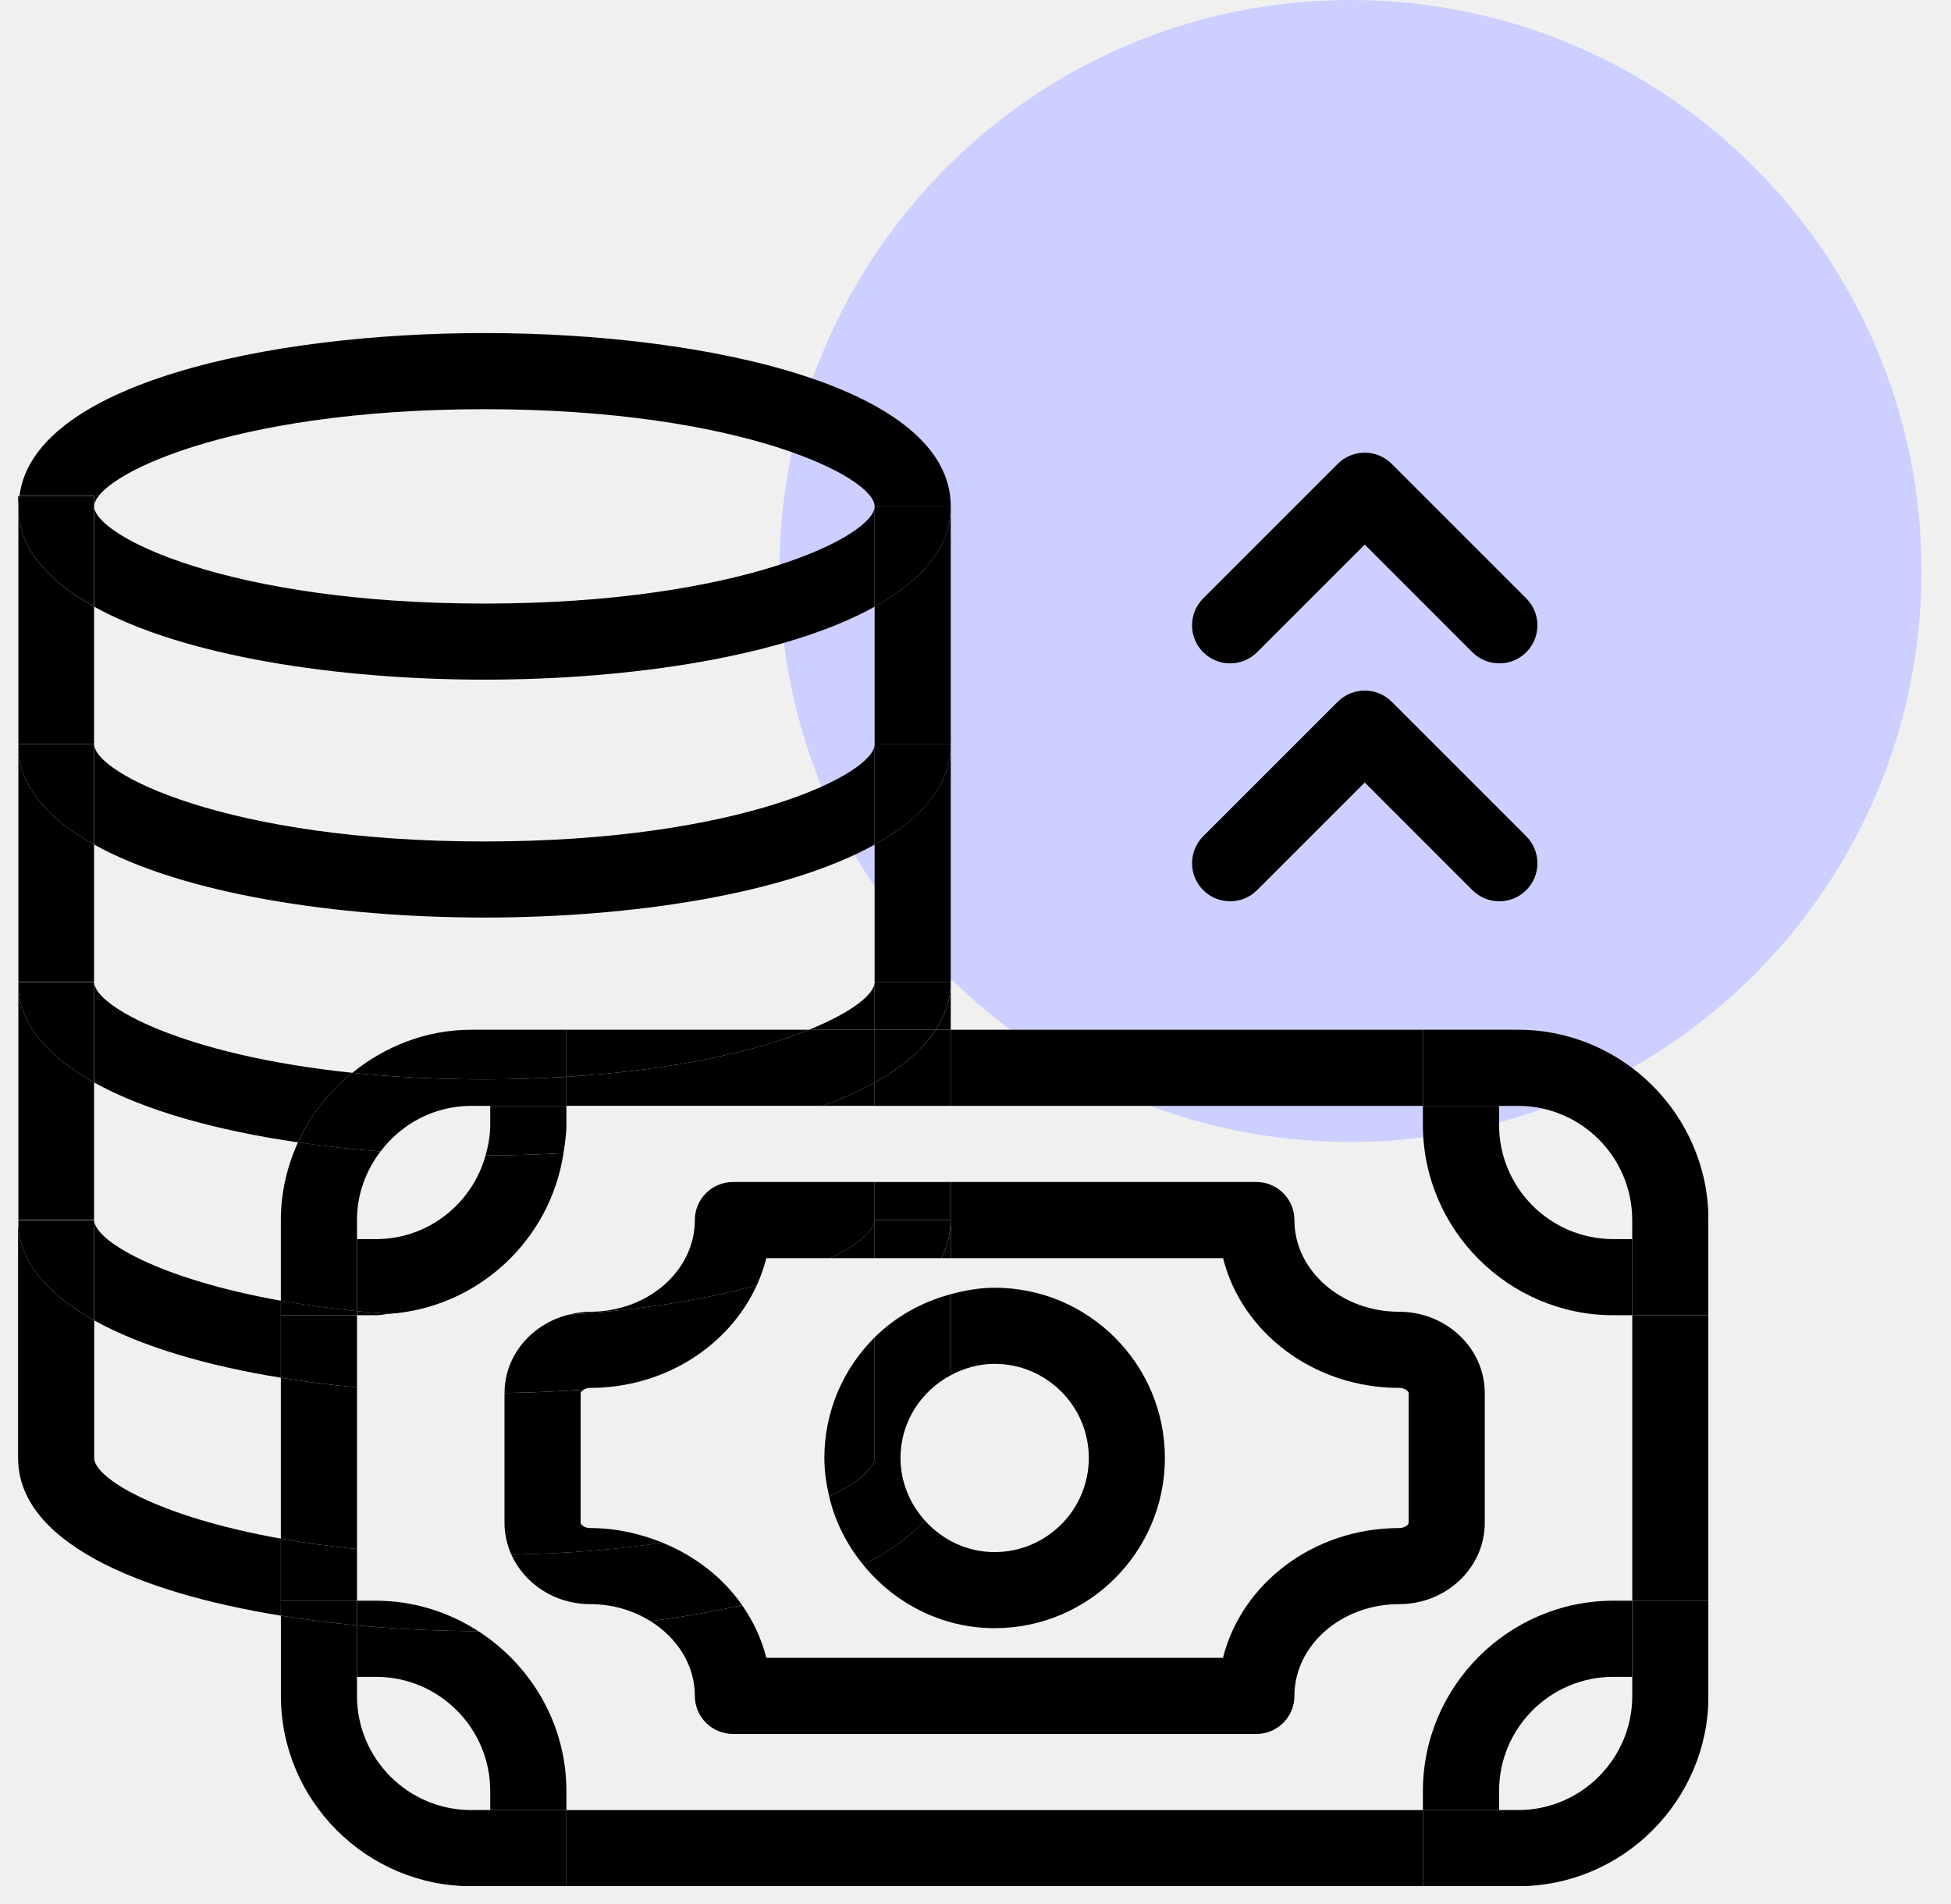
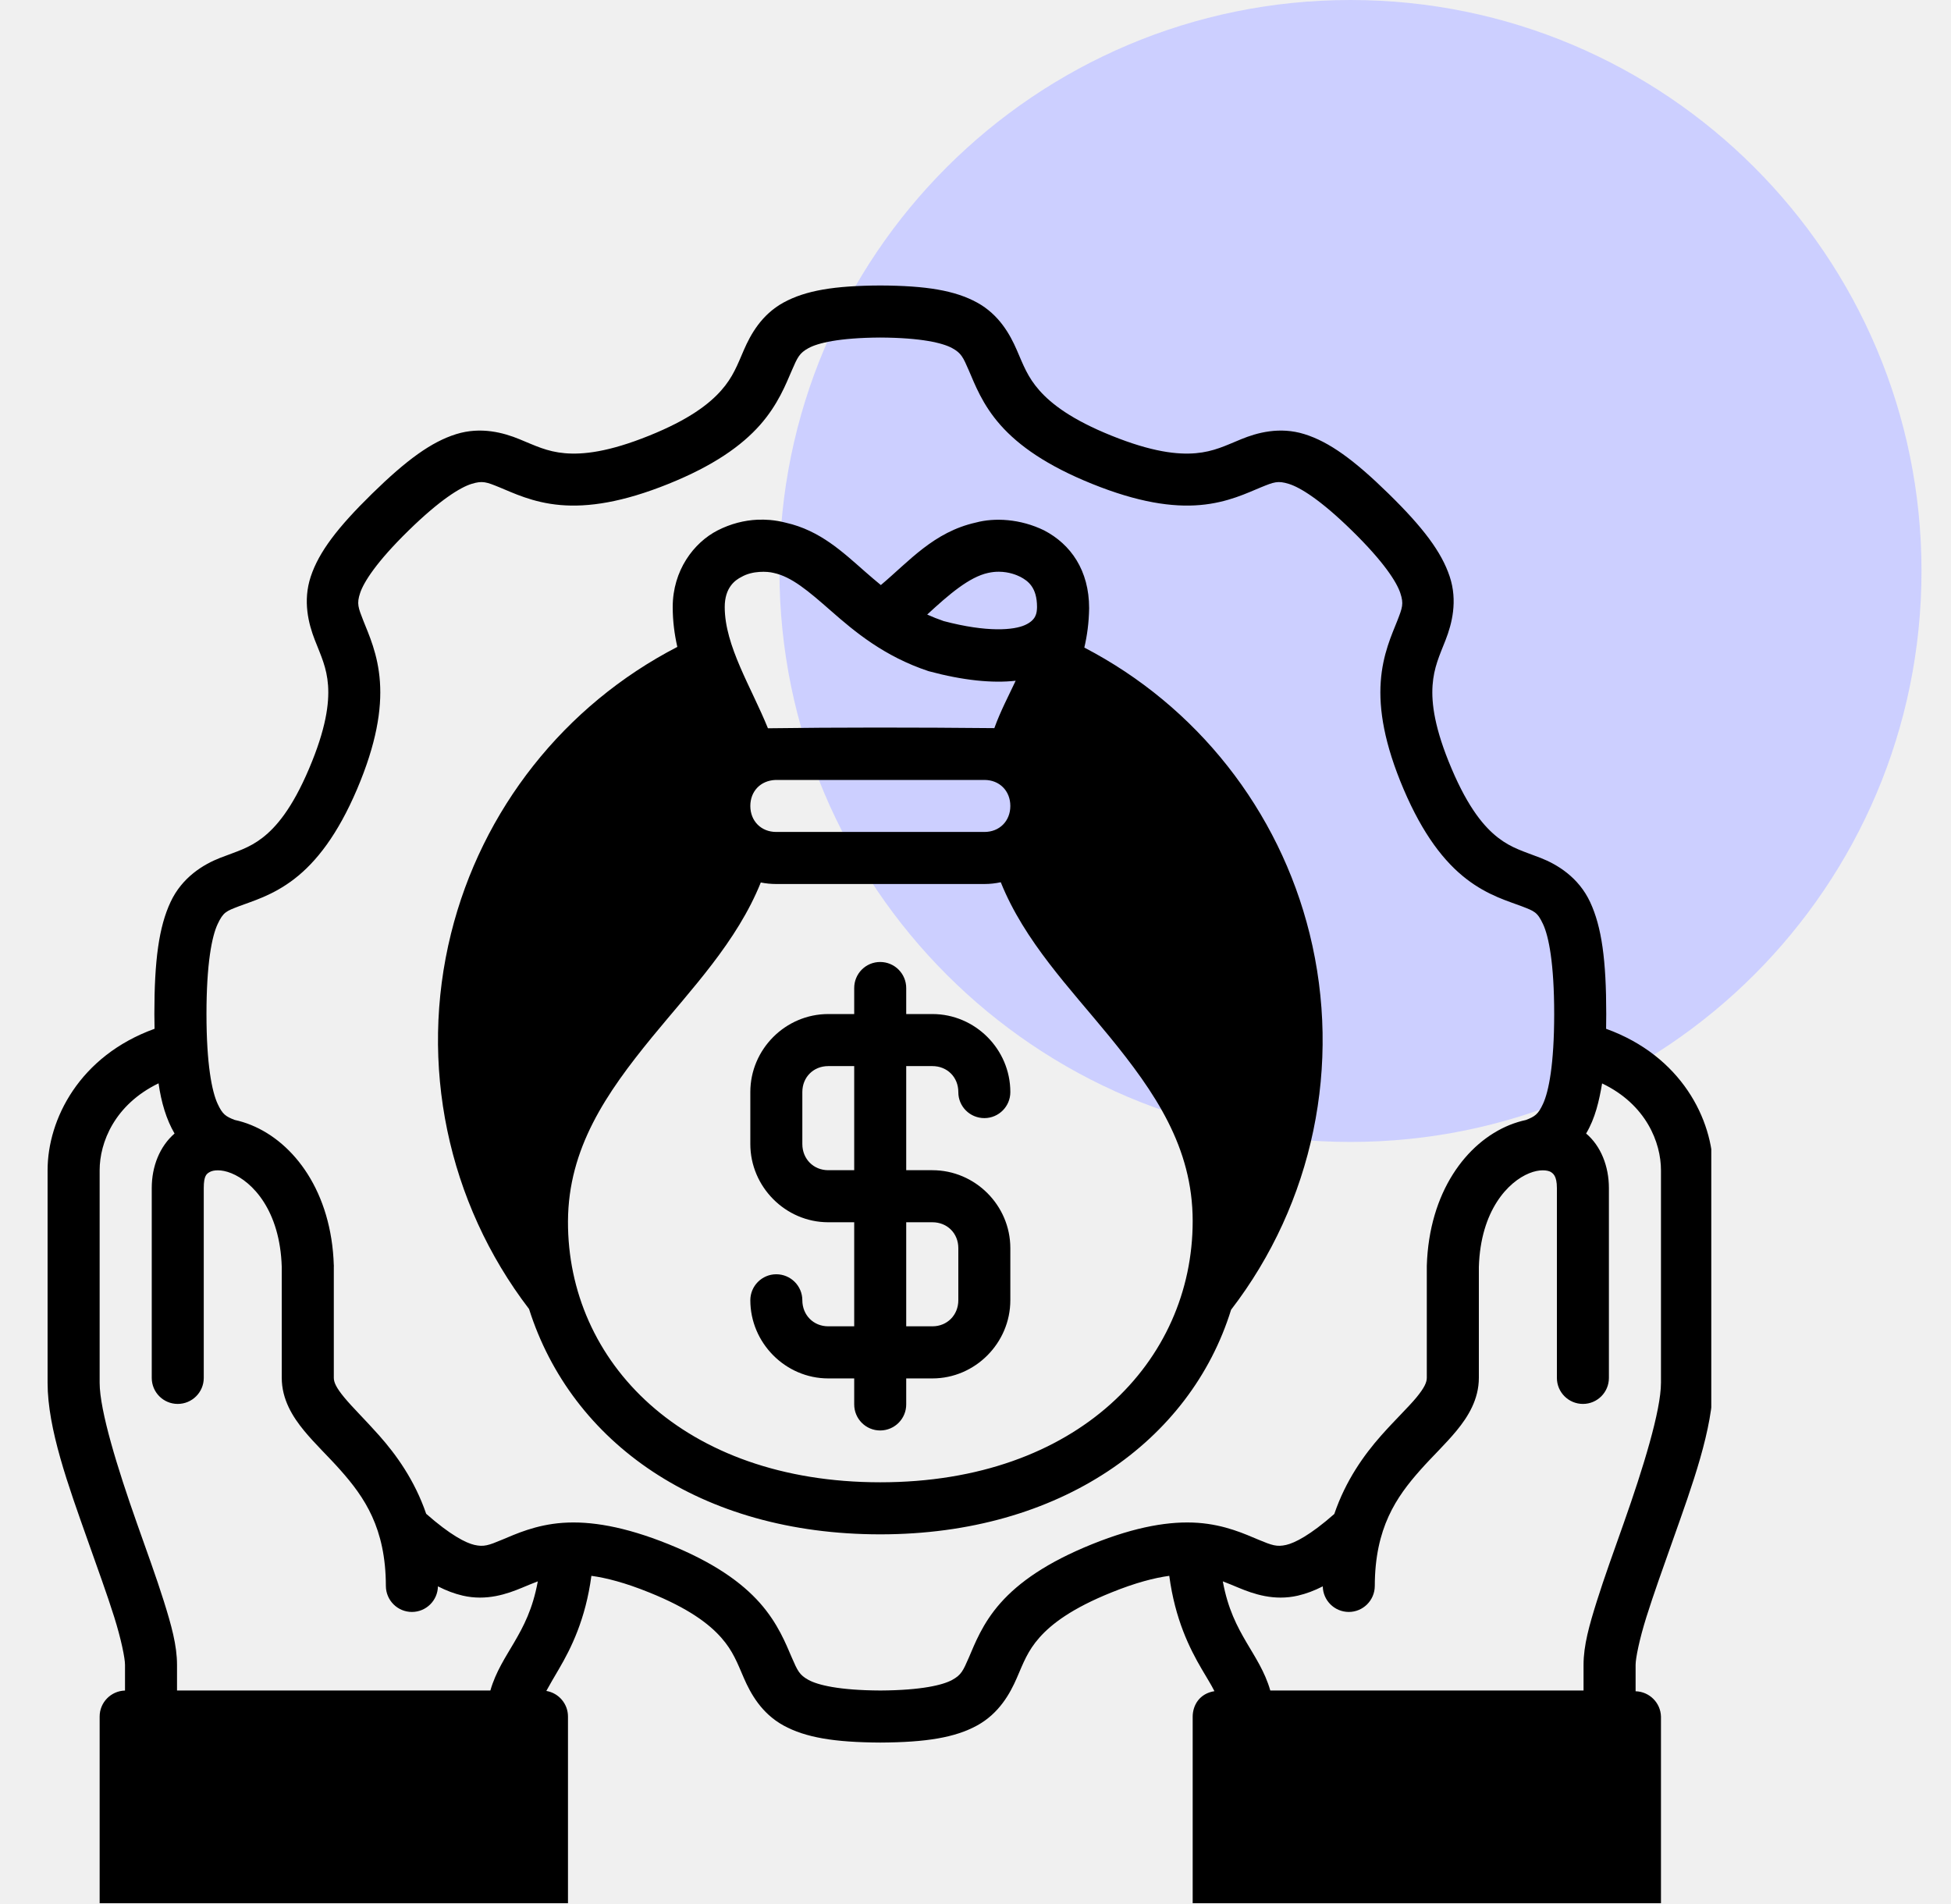
<svg xmlns="http://www.w3.org/2000/svg" width="41" height="40" viewBox="0 0 41 40" fill="none">
-   <g clip-path="url(#clip0_137_21801)">
+   <g clip-path="url(#clip0_506_5654)">
    <path d="M28.38 24C35.007 24 40.38 18.627 40.38 12C40.38 5.373 35.007 0 28.38 0C21.753 0 16.38 5.373 16.38 12C16.38 18.627 21.753 24 28.38 24Z" fill="#CCCFFF" />
-     <path fill-rule="evenodd" clip-rule="evenodd" d="M18.38 12.751V10.643C18.38 11.253 15.59 12.685 10.18 12.685C4.77 12.685 1.98 11.253 1.98 10.643V12.751C3.852 13.792 7.088 14.284 10.18 14.284C13.272 14.284 16.508 13.792 18.38 12.751Z" fill="black" />
-     <path fill-rule="evenodd" clip-rule="evenodd" d="M1.98 10.642C1.98 10.031 4.77 8.6 10.18 8.6C15.59 8.6 18.38 10.031 18.38 10.642H19.98C19.98 8.14 14.9 7 10.18 7C5.602 7 0.7 8.076 0.409 10.424H1.98V10.642Z" fill="black" />
-     <path fill-rule="evenodd" clip-rule="evenodd" d="M18.38 17.751V15.643C18.38 16.253 15.59 17.685 10.18 17.685C4.77 17.685 1.98 16.253 1.98 15.643V17.751C3.852 18.792 7.088 19.284 10.18 19.284C13.272 19.284 16.508 18.792 18.38 17.751Z" fill="black" />
-     <path fill-rule="evenodd" clip-rule="evenodd" d="M17.001 21.642H18.38V20.642C18.38 20.89 17.911 21.274 17.001 21.642Z" fill="black" />
-     <path fill-rule="evenodd" clip-rule="evenodd" d="M7.404 22.547C3.818 22.174 1.979 21.138 1.979 20.642V22.751C3.052 23.347 4.572 23.763 6.261 24.008C6.521 23.434 6.919 22.94 7.404 22.547Z" fill="black" />
-     <path fill-rule="evenodd" clip-rule="evenodd" d="M5.902 27.642V27.337C3.305 26.873 1.979 26.063 1.979 25.642V27.75C2.976 28.305 4.355 28.705 5.902 28.955V27.642Z" fill="black" />
-     <path fill-rule="evenodd" clip-rule="evenodd" d="M18.38 17.751V20.643H19.98V15.643C19.98 16.506 19.365 17.203 18.38 17.751Z" fill="black" />
-     <path fill-rule="evenodd" clip-rule="evenodd" d="M18.38 12.751V15.643H19.98V10.643C19.98 11.506 19.365 12.203 18.38 12.751Z" fill="black" />
-     <path fill-rule="evenodd" clip-rule="evenodd" d="M0.38 10.424V10.642C0.38 10.567 0.399 10.497 0.408 10.424H0.38Z" fill="black" />
-     <path fill-rule="evenodd" clip-rule="evenodd" d="M19.98 21.642V20.642C19.98 21.005 19.862 21.335 19.666 21.642H19.98Z" fill="black" />
-     <mask id="mask0_137_21801" style="mask-type:luminance" maskUnits="userSpaceOnUse" x="0" y="10" width="2" height="6">
-       <path d="M0.38 10.643H1.98V15.643H0.38V10.643Z" fill="white" />
-     </mask>
-     <g mask="url(#mask0_137_21801)">
-       <path fill-rule="evenodd" clip-rule="evenodd" d="M1.98 12.751C0.995 12.203 0.38 11.506 0.38 10.643V15.643H1.98V12.751Z" fill="black" />
-     </g>
-     <mask id="mask1_137_21801" style="mask-type:luminance" maskUnits="userSpaceOnUse" x="0" y="20" width="2" height="6">
-       <path d="M0.38 20.643H1.98V25.643H0.38V20.643Z" fill="white" />
-     </mask>
-     <g mask="url(#mask1_137_21801)">
-       <path fill-rule="evenodd" clip-rule="evenodd" d="M1.98 22.751C0.995 22.203 0.38 21.506 0.38 20.643V25.643H1.98V22.751Z" fill="black" />
-     </g>
-     <mask id="mask2_137_21801" style="mask-type:luminance" maskUnits="userSpaceOnUse" x="0" y="15" width="2" height="6">
-       <path d="M0.38 15.643H1.98V20.643H0.38V15.643Z" fill="white" />
-     </mask>
-     <g mask="url(#mask2_137_21801)">
-       <path fill-rule="evenodd" clip-rule="evenodd" d="M1.98 17.751C0.995 17.203 0.38 16.506 0.38 15.643V20.643H1.98V17.751Z" fill="black" />
-     </g>
-     <path fill-rule="evenodd" clip-rule="evenodd" d="M5.902 32.337C3.305 31.874 1.979 31.063 1.979 30.642V27.751C0.994 27.203 0.38 26.505 0.38 25.642V30.642C0.38 32.379 2.827 33.457 5.902 33.956V33.642V32.337Z" fill="black" />
-     <path fill-rule="evenodd" clip-rule="evenodd" d="M18.38 12.751C19.365 12.203 19.98 11.506 19.98 10.643H18.38V12.751Z" fill="black" />
-     <mask id="mask3_137_21801" style="mask-type:luminance" maskUnits="userSpaceOnUse" x="0" y="10" width="2" height="3">
-       <path d="M0.38 10.424H1.98V12.75H0.38V10.424Z" fill="white" />
-     </mask>
-     <g mask="url(#mask3_137_21801)">
-       <path fill-rule="evenodd" clip-rule="evenodd" d="M1.98 12.75V10.642V10.424H0.409C0.399 10.497 0.38 10.566 0.38 10.642C0.38 11.505 0.995 12.202 1.98 12.75Z" fill="black" />
-     </g>
-     <path fill-rule="evenodd" clip-rule="evenodd" d="M18.38 17.751C19.365 17.203 19.98 16.506 19.98 15.643H18.38V17.751Z" fill="black" />
-     <mask id="mask4_137_21801" style="mask-type:luminance" maskUnits="userSpaceOnUse" x="0" y="15" width="2" height="3">
-       <path d="M0.38 15.643H1.98V17.751H0.38V15.643Z" fill="white" />
-     </mask>
-     <g mask="url(#mask4_137_21801)">
-       <path fill-rule="evenodd" clip-rule="evenodd" d="M1.98 17.751V15.643H0.38C0.38 16.506 0.995 17.203 1.98 17.751Z" fill="black" />
-     </g>
-     <path fill-rule="evenodd" clip-rule="evenodd" d="M18.38 21.642H19.665C19.861 21.335 19.98 21.005 19.98 20.642H18.38V21.642Z" fill="black" />
-     <mask id="mask5_137_21801" style="mask-type:luminance" maskUnits="userSpaceOnUse" x="0" y="20" width="2" height="3">
-       <path d="M0.38 20.643H1.98V22.751H0.38V20.643Z" fill="white" />
-     </mask>
-     <g mask="url(#mask5_137_21801)">
-       <path fill-rule="evenodd" clip-rule="evenodd" d="M1.98 22.751V20.643H0.38C0.38 21.506 0.995 22.203 1.98 22.751Z" fill="black" />
-     </g>
-     <mask id="mask6_137_21801" style="mask-type:luminance" maskUnits="userSpaceOnUse" x="0" y="25" width="2" height="3">
-       <path d="M0.38 25.643H1.98V27.751H0.38V25.643Z" fill="white" />
-     </mask>
-     <g mask="url(#mask6_137_21801)">
-       <path fill-rule="evenodd" clip-rule="evenodd" d="M1.98 27.751V25.643H0.38C0.38 26.506 0.995 27.203 1.98 27.751Z" fill="black" />
-     </g>
-     <path fill-rule="evenodd" clip-rule="evenodd" d="M7.502 29.16C6.956 29.109 6.421 29.04 5.902 28.956V32.337C6.39 32.424 6.925 32.498 7.502 32.556V29.16Z" fill="black" />
-     <mask id="mask7_137_21801" style="mask-type:luminance" maskUnits="userSpaceOnUse" x="0" y="7" width="36" height="33">
-       <path d="M0.38 39.642H35.902V7H0.38V39.642Z" fill="white" />
-     </mask>
-     <g mask="url(#mask7_137_21801)">
-       <path fill-rule="evenodd" clip-rule="evenodd" d="M19.979 23.242H29.902V21.642H19.979V23.242Z" fill="black" />
-     </g>
-     <mask id="mask8_137_21801" style="mask-type:luminance" maskUnits="userSpaceOnUse" x="0" y="7" width="36" height="33">
-       <path d="M0.38 39.642H35.902V7H0.38V39.642Z" fill="white" />
-     </mask>
-     <g mask="url(#mask8_137_21801)">
-       <path fill-rule="evenodd" clip-rule="evenodd" d="M11.902 39.642H29.902V38.042H11.902V39.642Z" fill="black" />
-     </g>
-     <mask id="mask9_137_21801" style="mask-type:luminance" maskUnits="userSpaceOnUse" x="0" y="7" width="36" height="33">
-       <path d="M0.38 39.642H35.902V7H0.38V39.642Z" fill="white" />
-     </mask>
-     <g mask="url(#mask9_137_21801)">
-       <path fill-rule="evenodd" clip-rule="evenodd" d="M17.001 21.642H11.902V22.63C14.22 22.489 15.924 22.078 17.001 21.642Z" fill="black" />
-     </g>
-     <mask id="mask10_137_21801" style="mask-type:luminance" maskUnits="userSpaceOnUse" x="0" y="7" width="36" height="33">
-       <path d="M0.38 39.642H35.902V7H0.38V39.642Z" fill="white" />
-     </mask>
-     <g mask="url(#mask10_137_21801)">
-       <path fill-rule="evenodd" clip-rule="evenodd" d="M18.38 23.241V22.75C18.056 22.93 17.693 23.095 17.295 23.241H18.38Z" fill="black" />
-     </g>
-     <mask id="mask11_137_21801" style="mask-type:luminance" maskUnits="userSpaceOnUse" x="0" y="7" width="36" height="33">
-       <path d="M0.38 39.642H35.902V7H0.38V39.642Z" fill="white" />
-     </mask>
-     <g mask="url(#mask11_137_21801)">
-       <path fill-rule="evenodd" clip-rule="evenodd" d="M34.302 33.642H35.903V27.642H34.302V33.642Z" fill="black" />
-     </g>
-     <mask id="mask12_137_21801" style="mask-type:luminance" maskUnits="userSpaceOnUse" x="0" y="7" width="36" height="33">
-       <path d="M0.38 39.642H35.902V7H0.38V39.642Z" fill="white" />
-     </mask>
-     <g mask="url(#mask12_137_21801)">
-       <path fill-rule="evenodd" clip-rule="evenodd" d="M11.902 22.63V23.241H17.296C17.694 23.094 18.055 22.93 18.381 22.75V21.642H17.002C15.924 22.077 14.22 22.489 11.902 22.63Z" fill="black" />
-     </g>
-     <mask id="mask13_137_21801" style="mask-type:luminance" maskUnits="userSpaceOnUse" x="0" y="7" width="36" height="33">
-       <path d="M0.38 39.642H35.902V7H0.38V39.642Z" fill="white" />
-     </mask>
-     <g mask="url(#mask13_137_21801)">
-       <path fill-rule="evenodd" clip-rule="evenodd" d="M5.902 27.642V28.955C6.421 29.039 6.956 29.108 7.502 29.16V27.642H5.902Z" fill="black" />
-     </g>
-     <mask id="mask14_137_21801" style="mask-type:luminance" maskUnits="userSpaceOnUse" x="0" y="7" width="36" height="33">
-       <path d="M0.38 39.642H35.902V7H0.38V39.642Z" fill="white" />
-     </mask>
-     <g mask="url(#mask14_137_21801)">
-       <path fill-rule="evenodd" clip-rule="evenodd" d="M18.38 22.751V23.242H19.98V21.643H19.665C19.393 22.064 18.951 22.433 18.38 22.751Z" fill="black" />
-     </g>
-     <mask id="mask15_137_21801" style="mask-type:luminance" maskUnits="userSpaceOnUse" x="0" y="7" width="36" height="33">
-       <path d="M0.38 39.642H35.902V7H0.38V39.642Z" fill="white" />
-     </mask>
-     <g mask="url(#mask15_137_21801)">
-       <path fill-rule="evenodd" clip-rule="evenodd" d="M5.902 32.337V33.642H7.502V32.556C6.924 32.498 6.389 32.424 5.902 32.337Z" fill="black" />
-     </g>
-     <mask id="mask16_137_21801" style="mask-type:luminance" maskUnits="userSpaceOnUse" x="0" y="7" width="36" height="33">
-       <path d="M0.38 39.642H35.902V7H0.38V39.642Z" fill="white" />
-     </mask>
-     <g mask="url(#mask16_137_21801)">
-       <path fill-rule="evenodd" clip-rule="evenodd" d="M19.665 21.642H18.38V22.75C18.951 22.433 19.393 22.064 19.665 21.642Z" fill="black" />
-     </g>
-     <mask id="mask17_137_21801" style="mask-type:luminance" maskUnits="userSpaceOnUse" x="0" y="7" width="36" height="33">
-       <path d="M0.38 39.642H35.902V7H0.38V39.642Z" fill="white" />
-     </mask>
-     <g mask="url(#mask17_137_21801)">
-       <path fill-rule="evenodd" clip-rule="evenodd" d="M7.903 26.042H7.503V27.556C7.722 27.578 7.949 27.597 8.182 27.613C10.05 27.48 11.565 26.063 11.842 24.235C11.298 24.266 10.749 24.283 10.205 24.283C9.922 25.294 9.003 26.042 7.903 26.042Z" fill="black" />
-     </g>
-     <mask id="mask18_137_21801" style="mask-type:luminance" maskUnits="userSpaceOnUse" x="0" y="7" width="36" height="33">
-       <path d="M0.38 39.642H35.902V7H0.38V39.642Z" fill="white" />
-     </mask>
-     <g mask="url(#mask18_137_21801)">
-       <path fill-rule="evenodd" clip-rule="evenodd" d="M10.302 23.642C10.302 23.866 10.262 24.078 10.204 24.283C10.748 24.283 11.297 24.266 11.842 24.235C11.871 24.04 11.903 23.845 11.903 23.642V23.242H10.302V23.642Z" fill="black" />
-     </g>
-     <mask id="mask19_137_21801" style="mask-type:luminance" maskUnits="userSpaceOnUse" x="0" y="7" width="36" height="33">
-       <path d="M0.38 39.642H35.902V7H0.38V39.642Z" fill="white" />
-     </mask>
-     <g mask="url(#mask19_137_21801)">
-       <path fill-rule="evenodd" clip-rule="evenodd" d="M7.502 27.642H7.902C7.997 27.642 8.087 27.62 8.182 27.613C7.948 27.597 7.722 27.578 7.502 27.556V27.642Z" fill="black" />
-     </g>
-     <mask id="mask20_137_21801" style="mask-type:luminance" maskUnits="userSpaceOnUse" x="0" y="7" width="36" height="33">
-       <path d="M0.38 39.642H35.902V7H0.38V39.642Z" fill="white" />
-     </mask>
-     <g mask="url(#mask20_137_21801)">
-       <path fill-rule="evenodd" clip-rule="evenodd" d="M7.502 26.042V25.642C7.502 25.098 7.69 24.602 7.997 24.199C7.406 24.154 6.826 24.09 6.262 24.008C6.035 24.509 5.902 25.059 5.902 25.642V27.337C6.39 27.424 6.925 27.498 7.502 27.556V26.042Z" fill="black" />
-     </g>
-     <mask id="mask21_137_21801" style="mask-type:luminance" maskUnits="userSpaceOnUse" x="0" y="7" width="36" height="33">
-       <path d="M0.38 39.642H35.902V7H0.38V39.642Z" fill="white" />
-     </mask>
-     <g mask="url(#mask21_137_21801)">
-       <path fill-rule="evenodd" clip-rule="evenodd" d="M11.902 22.63V21.642H9.903C8.955 21.642 8.092 21.99 7.405 22.547C8.236 22.633 9.162 22.684 10.18 22.684C10.79 22.684 11.36 22.663 11.902 22.63Z" fill="black" />
-     </g>
-     <mask id="mask22_137_21801" style="mask-type:luminance" maskUnits="userSpaceOnUse" x="0" y="7" width="36" height="33">
-       <path d="M0.38 39.642H35.902V7H0.38V39.642Z" fill="white" />
-     </mask>
-     <g mask="url(#mask22_137_21801)">
-       <path fill-rule="evenodd" clip-rule="evenodd" d="M9.902 23.242H10.302H11.902V22.631C11.36 22.664 10.79 22.684 10.18 22.684C9.161 22.684 8.235 22.634 7.404 22.547C6.919 22.94 6.521 23.434 6.261 24.009C6.826 24.091 7.406 24.154 7.997 24.199C8.435 23.621 9.122 23.242 9.902 23.242Z" fill="black" />
-     </g>
-     <mask id="mask23_137_21801" style="mask-type:luminance" maskUnits="userSpaceOnUse" x="0" y="7" width="36" height="33">
-       <path d="M0.38 39.642H35.902V7H0.38V39.642Z" fill="white" />
-     </mask>
-     <g mask="url(#mask23_137_21801)">
-       <path fill-rule="evenodd" clip-rule="evenodd" d="M7.502 27.555C6.925 27.497 6.39 27.423 5.902 27.336V27.641H7.502V27.555Z" fill="black" />
-     </g>
-     <mask id="mask24_137_21801" style="mask-type:luminance" maskUnits="userSpaceOnUse" x="0" y="7" width="36" height="33">
-       <path d="M0.38 39.642H35.902V7H0.38V39.642Z" fill="white" />
-     </mask>
-     <g mask="url(#mask24_137_21801)">
-       <path fill-rule="evenodd" clip-rule="evenodd" d="M10.051 34.282C9.2 34.278 8.341 34.239 7.502 34.16V35.242H7.903C9.226 35.242 10.302 36.319 10.302 37.642V38.042H11.903V37.642C11.903 36.233 11.159 34.995 10.051 34.282Z" fill="black" />
-     </g>
-     <mask id="mask25_137_21801" style="mask-type:luminance" maskUnits="userSpaceOnUse" x="0" y="7" width="36" height="33">
-       <path d="M0.38 39.642H35.902V7H0.38V39.642Z" fill="white" />
-     </mask>
-     <g mask="url(#mask25_137_21801)">
-       <path fill-rule="evenodd" clip-rule="evenodd" d="M7.903 33.642H7.503V34.16C8.341 34.239 9.201 34.278 10.051 34.282C9.428 33.881 8.694 33.642 7.903 33.642Z" fill="black" />
-     </g>
-     <mask id="mask26_137_21801" style="mask-type:luminance" maskUnits="userSpaceOnUse" x="0" y="7" width="36" height="33">
-       <path d="M0.38 39.642H35.902V7H0.38V39.642Z" fill="white" />
-     </mask>
-     <g mask="url(#mask26_137_21801)">
-       <path fill-rule="evenodd" clip-rule="evenodd" d="M10.302 38.042H9.903C8.578 38.042 7.502 36.965 7.502 35.642V35.242V34.16C6.956 34.108 6.421 34.04 5.903 33.956V35.642C5.903 37.842 7.702 39.642 9.903 39.642H11.903V38.042H10.302Z" fill="black" />
-     </g>
-     <mask id="mask27_137_21801" style="mask-type:luminance" maskUnits="userSpaceOnUse" x="0" y="7" width="36" height="33">
-       <path d="M0.38 39.642H35.902V7H0.38V39.642Z" fill="white" />
-     </mask>
-     <g mask="url(#mask27_137_21801)">
-       <path fill-rule="evenodd" clip-rule="evenodd" d="M7.502 33.642H5.902V33.955C6.421 34.039 6.956 34.108 7.502 34.16V33.642Z" fill="black" />
-     </g>
-     <mask id="mask28_137_21801" style="mask-type:luminance" maskUnits="userSpaceOnUse" x="0" y="7" width="36" height="33">
-       <path d="M0.38 39.642H35.902V7H0.38V39.642Z" fill="white" />
-     </mask>
-     <g mask="url(#mask28_137_21801)">
-       <path fill-rule="evenodd" clip-rule="evenodd" d="M33.903 27.642H34.301V26.042H33.903C32.578 26.042 31.503 24.965 31.503 23.642V23.242H29.902V23.642C29.902 25.842 31.703 27.642 33.903 27.642Z" fill="black" />
-     </g>
-     <mask id="mask29_137_21801" style="mask-type:luminance" maskUnits="userSpaceOnUse" x="0" y="7" width="36" height="33">
-       <path d="M0.38 39.642H35.902V7H0.38V39.642Z" fill="white" />
-     </mask>
-     <g mask="url(#mask29_137_21801)">
-       <path fill-rule="evenodd" clip-rule="evenodd" d="M31.902 21.642H29.902V23.242H31.503H31.902C33.225 23.242 34.301 24.318 34.301 25.642V26.042V27.642H35.903V25.642C35.903 23.442 34.102 21.642 31.902 21.642Z" fill="black" />
-     </g>
-     <mask id="mask30_137_21801" style="mask-type:luminance" maskUnits="userSpaceOnUse" x="0" y="7" width="36" height="33">
-       <path d="M0.38 39.642H35.902V7H0.38V39.642Z" fill="white" />
-     </mask>
-     <g mask="url(#mask30_137_21801)">
-       <path fill-rule="evenodd" clip-rule="evenodd" d="M29.902 37.642V38.042H31.503V37.642C31.503 36.318 32.578 35.242 33.903 35.242H34.301V33.642H33.903C31.703 33.642 29.902 35.442 29.902 37.642Z" fill="black" />
-     </g>
-     <mask id="mask31_137_21801" style="mask-type:luminance" maskUnits="userSpaceOnUse" x="0" y="7" width="36" height="33">
-       <path d="M0.38 39.642H35.902V7H0.38V39.642Z" fill="white" />
-     </mask>
-     <g mask="url(#mask31_137_21801)">
-       <path fill-rule="evenodd" clip-rule="evenodd" d="M34.302 35.242V35.642C34.302 36.966 33.226 38.042 31.903 38.042H31.502H29.903V39.642H31.903C34.102 39.642 35.903 37.842 35.903 35.642V33.642H34.302V35.242Z" fill="black" />
-     </g>
-     <mask id="mask32_137_21801" style="mask-type:luminance" maskUnits="userSpaceOnUse" x="0" y="7" width="36" height="33">
-       <path d="M0.38 39.642H35.902V7H0.38V39.642Z" fill="white" />
-     </mask>
-     <g mask="url(#mask32_137_21801)">
-       <path fill-rule="evenodd" clip-rule="evenodd" d="M12.403 32.115C12.28 32.115 12.202 32.043 12.202 32.006V29.279C12.202 29.258 12.229 29.23 12.27 29.206C11.717 29.246 11.16 29.269 10.603 29.278L10.602 29.279V32.006C10.602 32.243 10.655 32.469 10.747 32.675C11.944 32.652 13.004 32.56 13.923 32.423C13.456 32.232 12.945 32.115 12.403 32.115Z" fill="black" />
-     </g>
-     <mask id="mask33_137_21801" style="mask-type:luminance" maskUnits="userSpaceOnUse" x="0" y="7" width="36" height="33">
-       <path d="M0.38 39.642H35.902V7H0.38V39.642Z" fill="white" />
-     </mask>
-     <g mask="url(#mask33_137_21801)">
-       <path fill-rule="evenodd" clip-rule="evenodd" d="M16.104 26.442H17.452C18.064 26.14 18.38 25.845 18.38 25.642V24.842H15.403C14.96 24.842 14.602 25.2 14.602 25.642C14.602 26.705 13.616 27.569 12.403 27.569C12.249 27.569 12.102 27.593 11.96 27.628C13.579 27.525 14.894 27.292 15.905 27.009C15.988 26.828 16.054 26.638 16.104 26.442Z" fill="black" />
-     </g>
-     <mask id="mask34_137_21801" style="mask-type:luminance" maskUnits="userSpaceOnUse" x="0" y="7" width="36" height="33">
-       <path d="M0.38 39.642H35.902V7H0.38V39.642Z" fill="white" />
-     </mask>
-     <g mask="url(#mask34_137_21801)">
-       <path fill-rule="evenodd" clip-rule="evenodd" d="M19.98 26.442H25.702C26.092 28.003 27.604 29.169 29.403 29.169C29.524 29.169 29.602 29.241 29.602 29.278V32.005C29.602 32.043 29.524 32.115 29.403 32.115C27.604 32.115 26.092 33.281 25.701 34.842H16.104C16.003 34.442 15.829 34.07 15.595 33.735C14.984 33.872 14.338 33.985 13.668 34.07C14.231 34.42 14.602 34.993 14.602 35.642C14.602 36.084 14.96 36.442 15.403 36.442H26.403C26.844 36.442 27.202 36.084 27.202 35.642C27.202 34.579 28.19 33.714 29.403 33.714C30.395 33.714 31.202 32.948 31.202 32.005V29.278C31.202 28.336 30.395 27.569 29.403 27.569C28.19 27.569 27.202 26.705 27.202 25.642C27.202 25.2 26.844 24.842 26.403 24.842H19.98V25.642V26.442Z" fill="black" />
-     </g>
-     <mask id="mask35_137_21801" style="mask-type:luminance" maskUnits="userSpaceOnUse" x="0" y="7" width="36" height="33">
-       <path d="M0.38 39.642H35.902V7H0.38V39.642Z" fill="white" />
-     </mask>
-     <g mask="url(#mask35_137_21801)">
-       <path fill-rule="evenodd" clip-rule="evenodd" d="M17.451 26.442H18.38V25.642C18.38 25.845 18.063 26.14 17.451 26.442Z" fill="black" />
-     </g>
-     <mask id="mask36_137_21801" style="mask-type:luminance" maskUnits="userSpaceOnUse" x="0" y="7" width="36" height="33">
-       <path d="M0.38 39.642H35.902V7H0.38V39.642Z" fill="white" />
-     </mask>
-     <g mask="url(#mask36_137_21801)">
-       <path fill-rule="evenodd" clip-rule="evenodd" d="M10.603 29.277C11.16 29.269 11.717 29.245 12.27 29.205C12.304 29.186 12.347 29.169 12.403 29.169C13.975 29.169 15.329 28.277 15.905 27.009C14.894 27.291 13.579 27.525 11.96 27.628C11.182 27.816 10.603 28.481 10.603 29.277Z" fill="black" />
-     </g>
-     <mask id="mask37_137_21801" style="mask-type:luminance" maskUnits="userSpaceOnUse" x="0" y="7" width="36" height="33">
-       <path d="M0.38 39.642H35.902V7H0.38V39.642Z" fill="white" />
-     </mask>
-     <g mask="url(#mask37_137_21801)">
-       <path fill-rule="evenodd" clip-rule="evenodd" d="M18.38 25.642H19.98V24.842H18.38V25.642Z" fill="black" />
-     </g>
-     <mask id="mask38_137_21801" style="mask-type:luminance" maskUnits="userSpaceOnUse" x="0" y="7" width="36" height="33">
-       <path d="M0.38 39.642H35.902V7H0.38V39.642Z" fill="white" />
-     </mask>
-     <g mask="url(#mask38_137_21801)">
-       <path fill-rule="evenodd" clip-rule="evenodd" d="M19.98 26.442V25.642C19.98 25.927 19.907 26.192 19.783 26.442H19.98Z" fill="black" />
-     </g>
-     <mask id="mask39_137_21801" style="mask-type:luminance" maskUnits="userSpaceOnUse" x="0" y="7" width="36" height="33">
-       <path d="M0.38 39.642H35.902V7H0.38V39.642Z" fill="white" />
-     </mask>
-     <g mask="url(#mask39_137_21801)">
-       <path fill-rule="evenodd" clip-rule="evenodd" d="M13.922 32.422C13.003 32.56 11.943 32.651 10.746 32.674C11.022 33.285 11.659 33.714 12.402 33.714C12.874 33.714 13.309 33.848 13.668 34.07C14.338 33.985 14.984 33.872 15.595 33.734C15.192 33.156 14.608 32.702 13.922 32.422Z" fill="black" />
-     </g>
-     <mask id="mask40_137_21801" style="mask-type:luminance" maskUnits="userSpaceOnUse" x="0" y="7" width="36" height="33">
-       <path d="M0.38 39.642H35.902V7H0.38V39.642Z" fill="white" />
-     </mask>
-     <g mask="url(#mask40_137_21801)">
-       <path fill-rule="evenodd" clip-rule="evenodd" d="M19.782 26.442C19.906 26.192 19.979 25.927 19.979 25.642H18.38V26.442H19.782Z" fill="black" />
-     </g>
-     <mask id="mask41_137_21801" style="mask-type:luminance" maskUnits="userSpaceOnUse" x="0" y="7" width="36" height="33">
-       <path d="M0.38 39.642H35.902V7H0.38V39.642Z" fill="white" />
-     </mask>
-     <g mask="url(#mask41_137_21801)">
-       <path fill-rule="evenodd" clip-rule="evenodd" d="M17.324 30.642C17.324 30.922 17.364 31.192 17.426 31.454C18.054 31.148 18.38 30.848 18.38 30.642V28.108C17.728 28.756 17.324 29.653 17.324 30.642Z" fill="black" />
-     </g>
-     <mask id="mask42_137_21801" style="mask-type:luminance" maskUnits="userSpaceOnUse" x="0" y="7" width="36" height="33">
-       <path d="M0.38 39.642H35.902V7H0.38V39.642Z" fill="white" />
-     </mask>
-     <g mask="url(#mask42_137_21801)">
-       <path fill-rule="evenodd" clip-rule="evenodd" d="M20.902 28.664C21.992 28.664 22.881 29.551 22.881 30.642C22.881 31.732 21.992 32.62 20.902 32.62C20.317 32.62 19.796 32.359 19.433 31.953C19.116 32.305 18.677 32.616 18.137 32.885C18.796 33.692 19.784 34.219 20.902 34.219C22.875 34.219 24.48 32.615 24.48 30.642C24.48 28.669 22.875 27.064 20.902 27.064C20.581 27.064 20.276 27.121 19.98 27.2V28.903C20.256 28.755 20.567 28.664 20.902 28.664Z" fill="black" />
-     </g>
-     <mask id="mask43_137_21801" style="mask-type:luminance" maskUnits="userSpaceOnUse" x="0" y="7" width="36" height="33">
-       <path d="M0.38 39.642H35.902V7H0.38V39.642Z" fill="white" />
-     </mask>
-     <g mask="url(#mask43_137_21801)">
-       <path fill-rule="evenodd" clip-rule="evenodd" d="M17.426 31.454C17.551 31.99 17.802 32.472 18.138 32.885C18.678 32.616 19.116 32.305 19.433 31.953C19.12 31.603 18.924 31.147 18.924 30.642C18.924 29.886 19.355 29.236 19.98 28.903V27.2C19.368 27.365 18.817 27.674 18.38 28.108V30.642C18.38 30.848 18.055 31.148 17.426 31.454Z" fill="black" />
-     </g>
-     <mask id="mask44_137_21801" style="mask-type:luminance" maskUnits="userSpaceOnUse" x="0" y="7" width="36" height="33">
-       <path d="M0.38 39.642H35.902V7H0.38V39.642Z" fill="white" />
-     </mask>
-     <g mask="url(#mask44_137_21801)">
-       <path fill-rule="evenodd" clip-rule="evenodd" d="M26.417 13.708L28.68 11.445L30.942 13.708C31.099 13.864 31.304 13.942 31.508 13.942C31.713 13.942 31.918 13.864 32.074 13.708C32.387 13.396 32.387 12.889 32.074 12.576L29.246 9.748C28.934 9.436 28.426 9.436 28.113 9.748L25.285 12.576C24.973 12.889 24.973 13.396 25.285 13.708C25.598 14.02 26.105 14.02 26.417 13.708Z" fill="black" />
-     </g>
-     <mask id="mask45_137_21801" style="mask-type:luminance" maskUnits="userSpaceOnUse" x="0" y="7" width="36" height="33">
-       <path d="M0.38 39.642H35.902V7H0.38V39.642Z" fill="white" />
-     </mask>
-     <g mask="url(#mask45_137_21801)">
-       <path fill-rule="evenodd" clip-rule="evenodd" d="M26.417 18.708L28.68 16.445L30.942 18.708C31.099 18.864 31.304 18.942 31.508 18.942C31.713 18.942 31.918 18.864 32.074 18.708C32.387 18.396 32.387 17.889 32.074 17.576L29.246 14.748C28.934 14.436 28.426 14.436 28.113 14.748L25.285 17.576C24.973 17.889 24.973 18.396 25.285 18.708C25.598 19.02 26.105 19.02 26.417 18.708Z" fill="black" />
+     <g clip-path="url(#clip1_506_5654)">
+       <path d="M18.499 6C17.537 6.004 16.93 6.104 16.465 6.359C16.001 6.614 15.773 7.033 15.634 7.352C15.495 7.672 15.405 7.925 15.154 8.208C14.903 8.491 14.478 8.82 13.64 9.157C12.79 9.5 12.251 9.558 11.871 9.525C11.492 9.492 11.247 9.366 10.915 9.23C10.583 9.094 10.107 8.962 9.587 9.124C9.066 9.286 8.544 9.666 7.819 10.376C7.094 11.086 6.703 11.599 6.531 12.116C6.359 12.633 6.485 13.114 6.615 13.448C6.745 13.781 6.867 14.027 6.894 14.405C6.92 14.783 6.852 15.315 6.494 16.157C6.138 16.995 5.802 17.385 5.517 17.606C5.232 17.827 4.973 17.895 4.625 18.03C4.277 18.166 3.827 18.436 3.584 18.958C3.34 19.48 3.244 20.179 3.244 21.312C3.244 21.421 3.247 21.522 3.248 21.622C1.668 22.192 1 23.528 1 24.594V29.062C1 30.028 1.435 31.22 1.844 32.376C2.048 32.954 2.253 33.516 2.4 33.984C2.547 34.452 2.627 34.851 2.627 34.989V35.53C2.33 35.538 2.093 35.781 2.094 36.078V40.45C2.092 40.752 2.336 40.999 2.638 41H11.392C11.694 40.999 11.938 40.752 11.936 40.45V36.078C11.937 35.811 11.745 35.583 11.481 35.538C11.55 35.41 11.637 35.264 11.746 35.077C12.001 34.642 12.306 34.032 12.428 33.119C12.744 33.162 13.138 33.264 13.64 33.467C14.478 33.804 14.903 34.132 15.154 34.415C15.405 34.698 15.495 34.951 15.634 35.271C15.773 35.59 16.001 36.009 16.465 36.264C16.93 36.519 17.538 36.618 18.5 36.623C19.462 36.618 20.069 36.519 20.534 36.264C20.998 36.009 21.227 35.59 21.366 35.271C21.505 34.951 21.594 34.698 21.845 34.415C22.096 34.132 22.522 33.804 23.36 33.467C23.862 33.264 24.256 33.162 24.572 33.119C24.694 34.032 24.998 34.642 25.253 35.077C25.378 35.291 25.45 35.401 25.521 35.543C25.208 35.593 25.065 35.838 25.064 36.078V40.45C25.062 40.752 25.306 40.999 25.608 41H34.356C34.66 41.001 34.907 40.754 34.905 40.45V36.078C34.898 35.787 34.663 35.553 34.372 35.545V34.989C34.372 34.851 34.452 34.452 34.599 33.984C34.746 33.516 34.947 32.954 35.152 32.376C35.561 31.22 36 30.028 36 29.062V24.594C36 23.528 35.331 22.192 33.752 21.622C33.753 21.522 33.755 21.421 33.755 21.312C33.755 20.179 33.66 19.48 33.416 18.958C33.173 18.436 32.722 18.166 32.374 18.03C32.026 17.895 31.767 17.827 31.482 17.606C31.197 17.385 30.862 16.995 30.506 16.157C30.148 15.315 30.079 14.783 30.105 14.405C30.132 14.027 30.249 13.781 30.38 13.448C30.51 13.114 30.637 12.633 30.465 12.116C30.293 11.599 29.906 11.086 29.181 10.376C28.456 9.666 27.933 9.286 27.412 9.124C26.892 8.962 26.417 9.094 26.085 9.23C25.753 9.366 25.507 9.492 25.128 9.525C24.748 9.558 24.21 9.5 23.36 9.157C22.522 8.82 22.096 8.491 21.845 8.208C21.594 7.925 21.505 7.672 21.366 7.352C21.227 7.033 20.998 6.614 20.534 6.359C20.069 6.104 19.461 6.004 18.499 6ZM18.495 7.094C19.369 7.098 19.815 7.21 20.009 7.316C20.203 7.422 20.24 7.51 20.361 7.788C20.482 8.066 20.641 8.501 21.026 8.935C21.411 9.369 22.004 9.788 22.952 10.17C23.914 10.558 24.638 10.665 25.221 10.614C25.803 10.564 26.219 10.356 26.496 10.243C26.773 10.13 26.853 10.098 27.085 10.17C27.318 10.242 27.745 10.499 28.414 11.155C29.083 11.81 29.351 12.234 29.427 12.463C29.503 12.692 29.471 12.771 29.363 13.049C29.254 13.326 29.056 13.746 29.016 14.328C28.975 14.911 29.091 15.632 29.496 16.585C29.903 17.541 30.353 18.115 30.812 18.47C31.271 18.826 31.715 18.945 31.979 19.047C32.242 19.149 32.308 19.167 32.427 19.423C32.547 19.679 32.661 20.249 32.661 21.312C32.661 22.37 32.546 22.94 32.427 23.198C32.324 23.422 32.254 23.465 32.069 23.538C31.953 23.563 31.837 23.599 31.724 23.644C30.817 24.012 30.031 25.053 29.984 26.604V28.957C29.984 29.049 29.937 29.162 29.767 29.369C29.596 29.576 29.32 29.838 29.027 30.168C28.665 30.577 28.281 31.112 28.04 31.819C27.535 32.264 27.209 32.428 27.029 32.469C26.832 32.514 26.732 32.478 26.448 32.36C26.164 32.242 25.747 32.046 25.172 32.005C24.598 31.965 23.886 32.077 22.952 32.453C22.004 32.835 21.411 33.255 21.026 33.689C20.641 34.123 20.482 34.557 20.361 34.835C20.24 35.112 20.203 35.201 20.009 35.307C19.816 35.413 19.368 35.524 18.503 35.529C17.629 35.525 17.185 35.413 16.991 35.307C16.797 35.201 16.76 35.112 16.639 34.835C16.518 34.557 16.353 34.123 15.969 33.689C15.584 33.255 14.995 32.835 14.047 32.453C13.113 32.077 12.402 31.965 11.828 32.005C11.253 32.046 10.835 32.242 10.551 32.36C10.267 32.479 10.167 32.514 9.97 32.469C9.79 32.428 9.464 32.263 8.956 31.815C8.714 31.111 8.329 30.576 7.967 30.168C7.674 29.838 7.404 29.576 7.234 29.369C7.063 29.162 7.015 29.049 7.015 28.957V26.611H7.016V26.61V26.609V26.608V26.607V26.606V26.605V26.604V26.603V26.602V26.601V26.599V26.598V26.597V26.596L7.015 26.595C6.968 25.054 6.183 24.012 5.276 23.644C5.163 23.598 5.047 23.562 4.93 23.537C4.745 23.464 4.676 23.422 4.573 23.198C4.454 22.94 4.339 22.37 4.339 21.312C4.339 20.249 4.453 19.679 4.573 19.423C4.692 19.167 4.757 19.149 5.02 19.047C5.284 18.945 5.728 18.826 6.188 18.47C6.647 18.115 7.097 17.541 7.504 16.585C7.909 15.632 8.025 14.911 7.984 14.328C7.944 13.746 7.746 13.326 7.637 13.049C7.529 12.771 7.492 12.692 7.568 12.463C7.644 12.234 7.912 11.81 8.581 11.155C9.251 10.499 9.677 10.242 9.909 10.17C10.141 10.098 10.222 10.13 10.499 10.243C10.776 10.356 11.193 10.564 11.775 10.614C12.358 10.665 13.085 10.558 14.047 10.17C14.995 9.788 15.584 9.369 15.969 8.935C16.353 8.501 16.518 8.066 16.639 7.788C16.76 7.51 16.797 7.422 16.991 7.316C17.184 7.21 17.63 7.099 18.495 7.094ZM15.913 10.923C15.643 10.936 15.36 11.005 15.081 11.147C14.578 11.405 14.137 11.989 14.137 12.758C14.137 13.054 14.174 13.333 14.234 13.596C11.863 14.821 10.124 17.014 9.478 19.621C8.797 22.365 9.402 25.269 11.118 27.511C12.008 30.319 14.714 32.247 18.499 32.247C22.277 32.247 25.016 30.287 25.871 27.527C27.597 25.283 28.203 22.371 27.521 19.621C26.877 17.022 25.147 14.837 22.787 13.61C22.846 13.357 22.883 13.09 22.888 12.783C22.888 11.989 22.504 11.44 21.942 11.147C21.44 10.902 20.901 10.877 20.509 10.982C19.621 11.18 19.105 11.797 18.511 12.296C18.4 12.206 18.293 12.113 18.185 12.019C17.716 11.608 17.236 11.148 16.514 10.986C16.407 10.958 16.295 10.938 16.179 10.928C16.092 10.921 16.003 10.919 15.913 10.923ZM20.992 12.016C21.205 12.017 21.369 12.086 21.446 12.125C21.604 12.21 21.793 12.345 21.793 12.758C21.79 12.887 21.775 13.031 21.539 13.137C21.306 13.242 20.752 13.296 19.831 13.053C19.709 13.011 19.594 12.965 19.485 12.916C19.943 12.492 20.369 12.127 20.764 12.041C20.845 12.023 20.921 12.015 20.992 12.016ZM15.958 12.02C16.081 12.011 16.193 12.024 16.259 12.041C16.637 12.123 16.982 12.416 17.467 12.842C17.953 13.268 18.576 13.795 19.515 14.106C20.243 14.302 20.857 14.362 21.344 14.307C21.197 14.621 21.024 14.948 20.896 15.303C19.276 15.287 17.553 15.286 16.138 15.306C15.79 14.447 15.23 13.575 15.23 12.758C15.23 12.345 15.451 12.191 15.582 12.125C15.699 12.058 15.834 12.028 15.958 12.02ZM16.297 16.392H20.688C21.005 16.392 21.232 16.622 21.232 16.939C21.232 17.255 21.005 17.485 20.688 17.485H16.312C15.995 17.485 15.768 17.255 15.768 16.939C15.768 16.631 15.981 16.405 16.297 16.392ZM21.031 18.542C21.53 19.784 22.485 20.77 23.308 21.776C24.269 22.953 25.064 24.109 25.064 25.663C25.064 28.606 22.645 31.153 18.499 31.153C14.353 31.153 11.925 28.617 11.936 25.667C11.943 24.133 12.739 22.976 13.704 21.796C14.531 20.787 15.487 19.793 15.988 18.547C16.093 18.568 16.202 18.579 16.312 18.579H20.688C20.805 18.579 20.92 18.566 21.031 18.542ZM18.499 20.218C18.195 20.216 17.949 20.464 17.951 20.768V21.312H17.406C16.507 21.312 15.768 22.052 15.768 22.951V24.044C15.768 24.943 16.507 25.688 17.406 25.688H17.951V27.875H17.406C17.094 27.875 16.861 27.638 16.861 27.326C16.86 27.024 16.614 26.78 16.312 26.781C16.012 26.782 15.769 27.026 15.768 27.326C15.768 28.225 16.507 28.97 17.406 28.97H17.951V29.515C17.95 29.818 18.195 30.065 18.499 30.064C18.801 30.062 19.045 29.817 19.044 29.515V28.97H19.594C20.493 28.97 21.232 28.225 21.232 27.326V26.232C21.232 25.333 20.493 24.594 19.594 24.594H19.044V22.406H19.594C19.906 22.406 20.139 22.639 20.139 22.951C20.137 23.255 20.384 23.5 20.688 23.499C20.989 23.498 21.233 23.253 21.232 22.951C21.232 22.052 20.493 21.312 19.594 21.312H19.044V20.768C19.045 20.465 18.801 20.219 18.499 20.218ZM17.406 22.406H17.951V24.594H17.406C17.094 24.594 16.861 24.356 16.861 24.044V22.951C16.861 22.639 17.094 22.406 17.406 22.406ZM3.332 22.768C3.388 23.167 3.497 23.531 3.668 23.823C3.356 24.095 3.189 24.513 3.189 24.969V28.961C3.19 29.262 3.433 29.505 3.733 29.506C4.035 29.507 4.281 29.263 4.282 28.961V24.969C4.282 24.706 4.342 24.668 4.412 24.63C4.481 24.592 4.644 24.569 4.863 24.658C5.303 24.836 5.885 25.436 5.921 26.627V28.957C5.921 29.412 6.151 29.778 6.39 30.068C6.628 30.357 6.899 30.609 7.152 30.895C7.659 31.466 8.107 32.114 8.109 33.333C8.111 33.635 8.356 33.879 8.658 33.878C8.956 33.877 9.198 33.637 9.203 33.34C9.381 33.431 9.552 33.495 9.724 33.535C10.226 33.651 10.657 33.5 10.971 33.369C11.087 33.321 11.195 33.275 11.302 33.235C11.194 33.821 11.003 34.18 10.802 34.524C10.629 34.821 10.417 35.136 10.305 35.529H3.72V34.989C3.72 34.58 3.601 34.156 3.443 33.652C3.285 33.149 3.079 32.586 2.877 32.013C2.472 30.867 2.094 29.646 2.094 29.062V24.594C2.094 24.012 2.407 23.216 3.332 22.768ZM33.668 22.77C34.594 23.213 34.905 24.013 34.905 24.594V29.062C34.905 29.646 34.527 30.867 34.122 32.013C33.92 32.586 33.715 33.149 33.557 33.652C33.399 34.156 33.278 34.58 33.278 34.989V35.529H26.695C26.583 35.136 26.372 34.821 26.198 34.524C25.997 34.18 25.805 33.82 25.697 33.235C25.805 33.275 25.911 33.321 26.028 33.369C26.342 33.5 26.774 33.651 27.276 33.535C27.448 33.495 27.62 33.431 27.798 33.34C27.803 33.637 28.044 33.876 28.342 33.878C28.644 33.879 28.889 33.635 28.891 33.333C28.893 32.114 29.341 31.466 29.848 30.895C30.101 30.609 30.372 30.357 30.61 30.068C30.849 29.778 31.078 29.412 31.078 28.957V26.627C31.114 25.436 31.696 24.836 32.136 24.658C32.355 24.569 32.519 24.592 32.588 24.63C32.633 24.661 32.718 24.706 32.718 24.969V28.961C32.719 29.263 32.965 29.507 33.267 29.506C33.567 29.505 33.81 29.262 33.811 28.961V24.969C33.811 24.513 33.642 24.084 33.332 23.823C33.524 23.502 33.606 23.135 33.668 22.77ZM19.044 25.688H19.594C19.906 25.688 20.139 25.92 20.139 26.232V27.326C20.139 27.638 19.906 27.875 19.594 27.875H19.044V25.688Z" fill="black" />
    </g>
  </g>
  <defs>
-     <clipPath id="clip0_137_21801">
-       <rect width="40" height="40" fill="white" transform="translate(0.380005)" />
+     <clipPath id="clip0_506_5654">
+       <rect width="40" height="40" fill="white" transform="translate(0.379883)" />
+     </clipPath>
+     <clipPath id="clip1_506_5654">
+       <rect width="35" height="35" fill="white" transform="translate(0.962402 5.5)" />
    </clipPath>
  </defs>
</svg>
